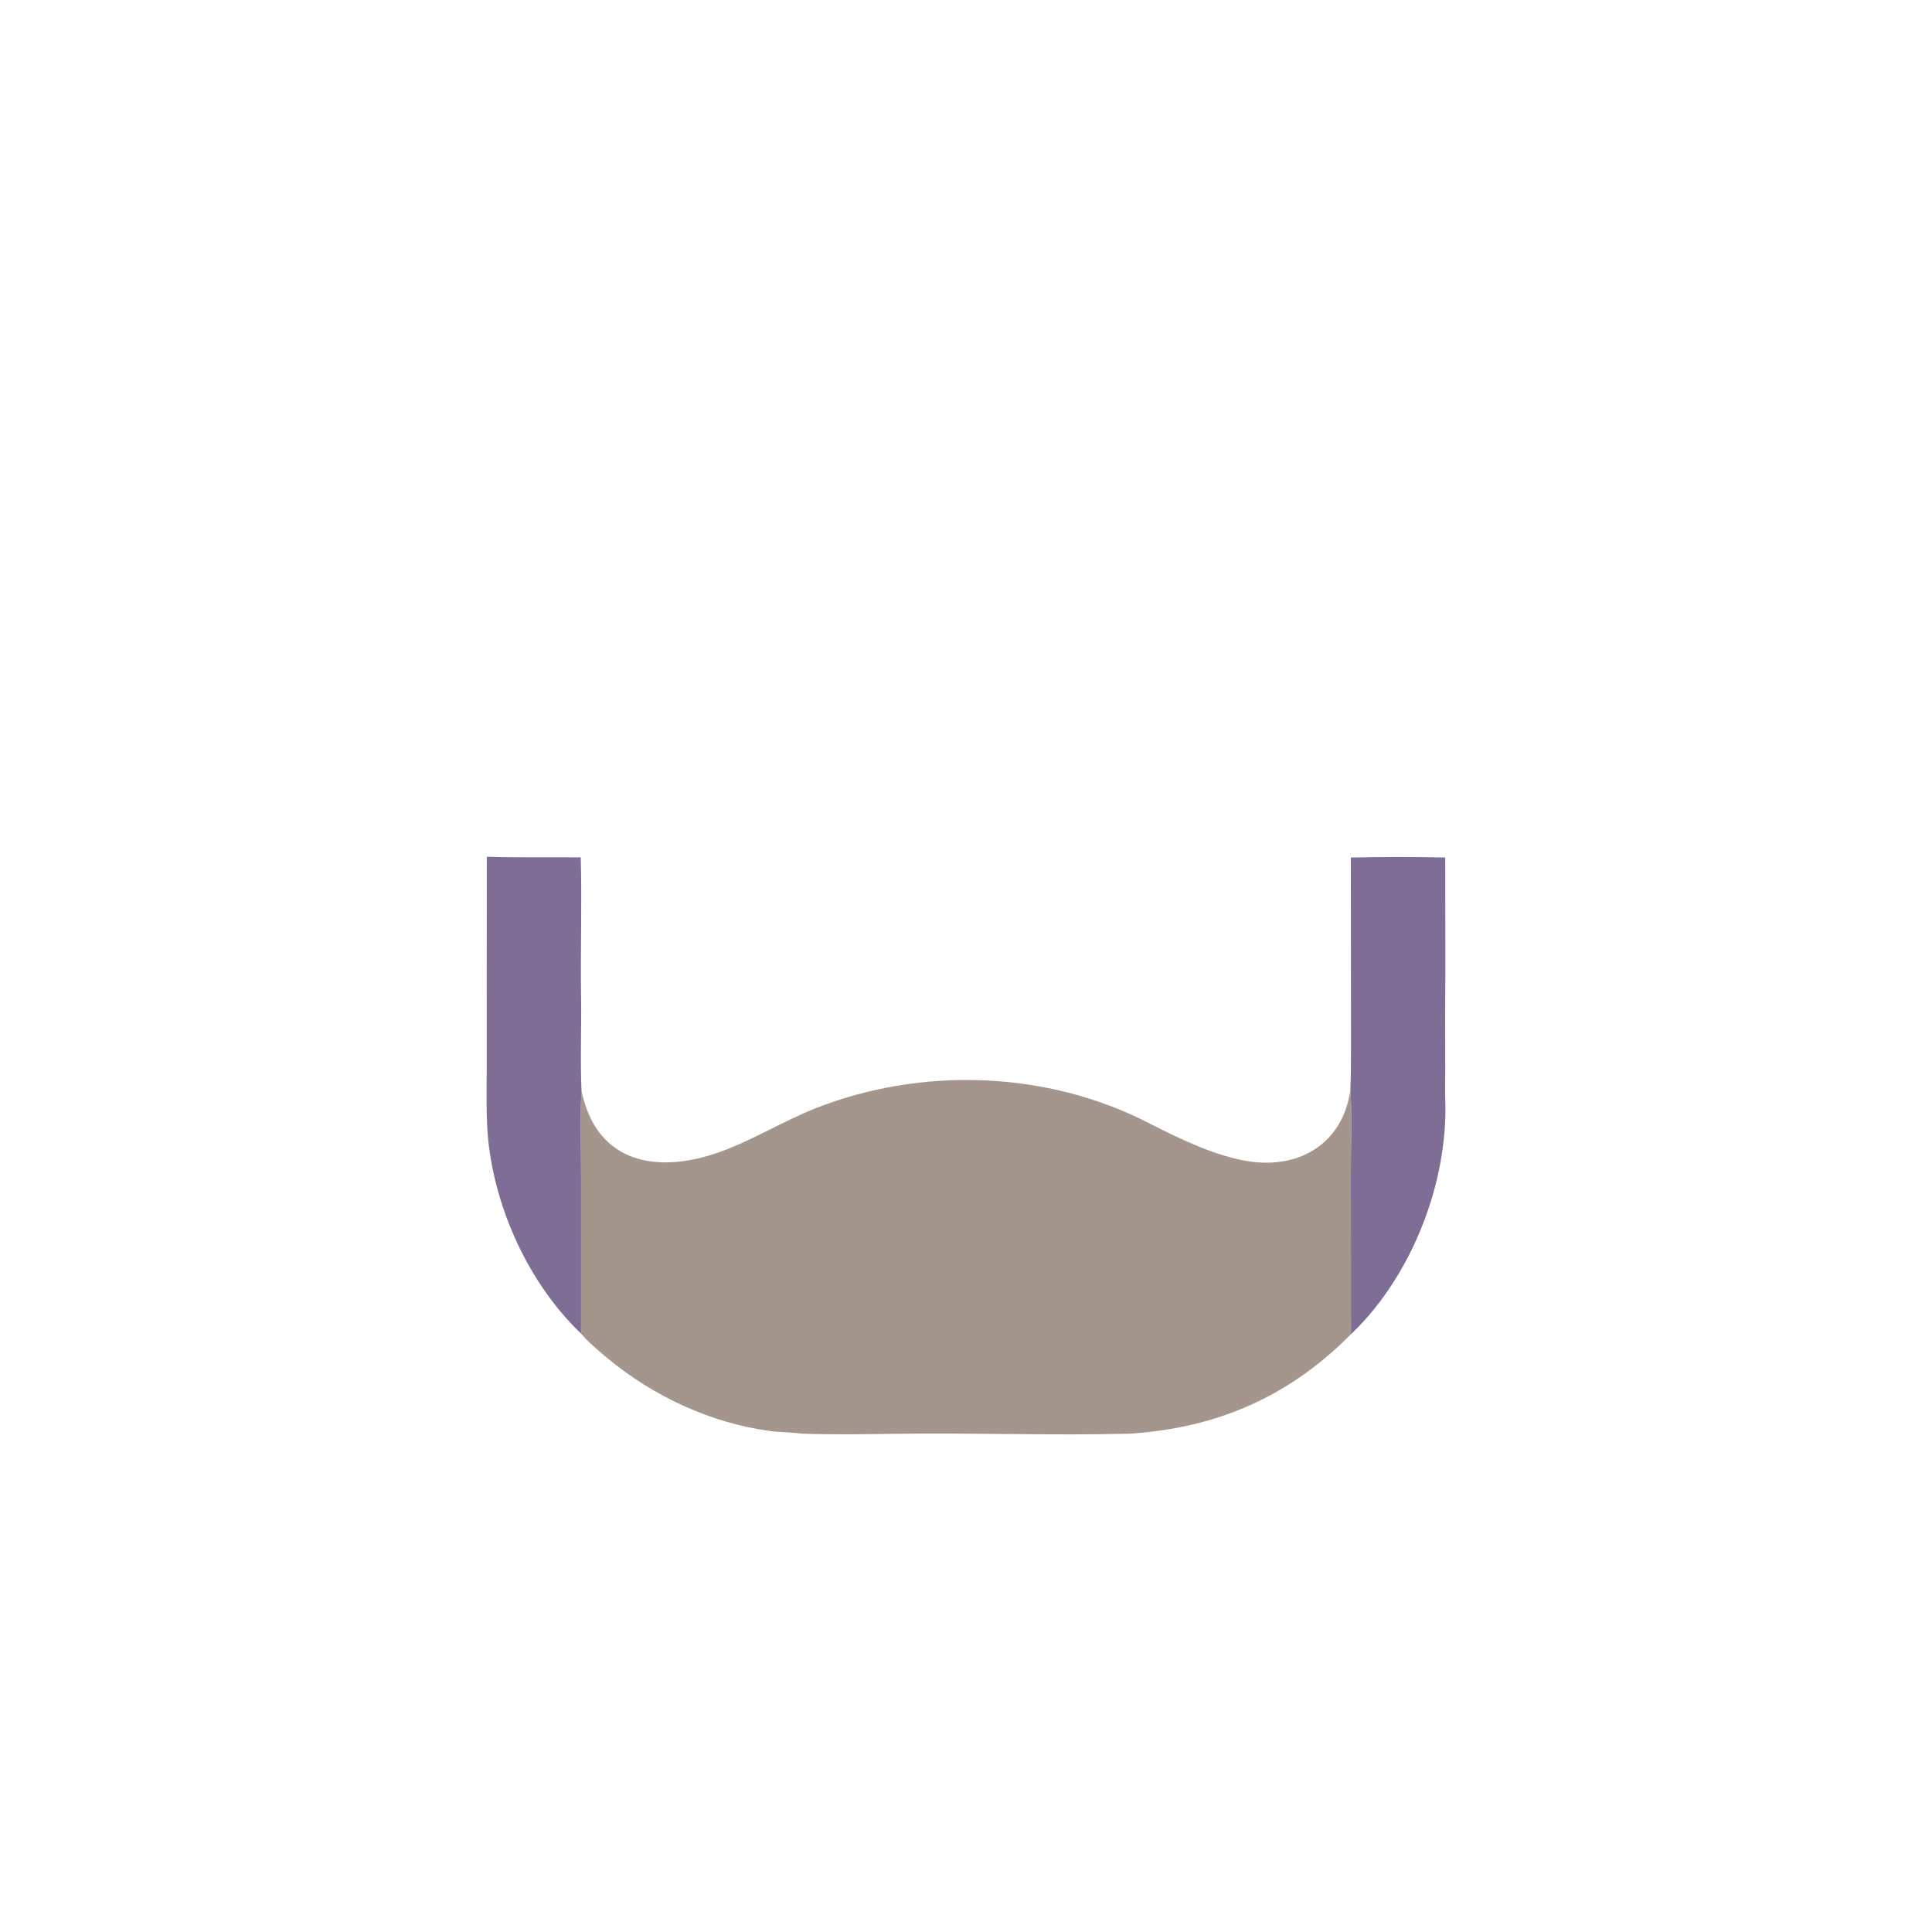
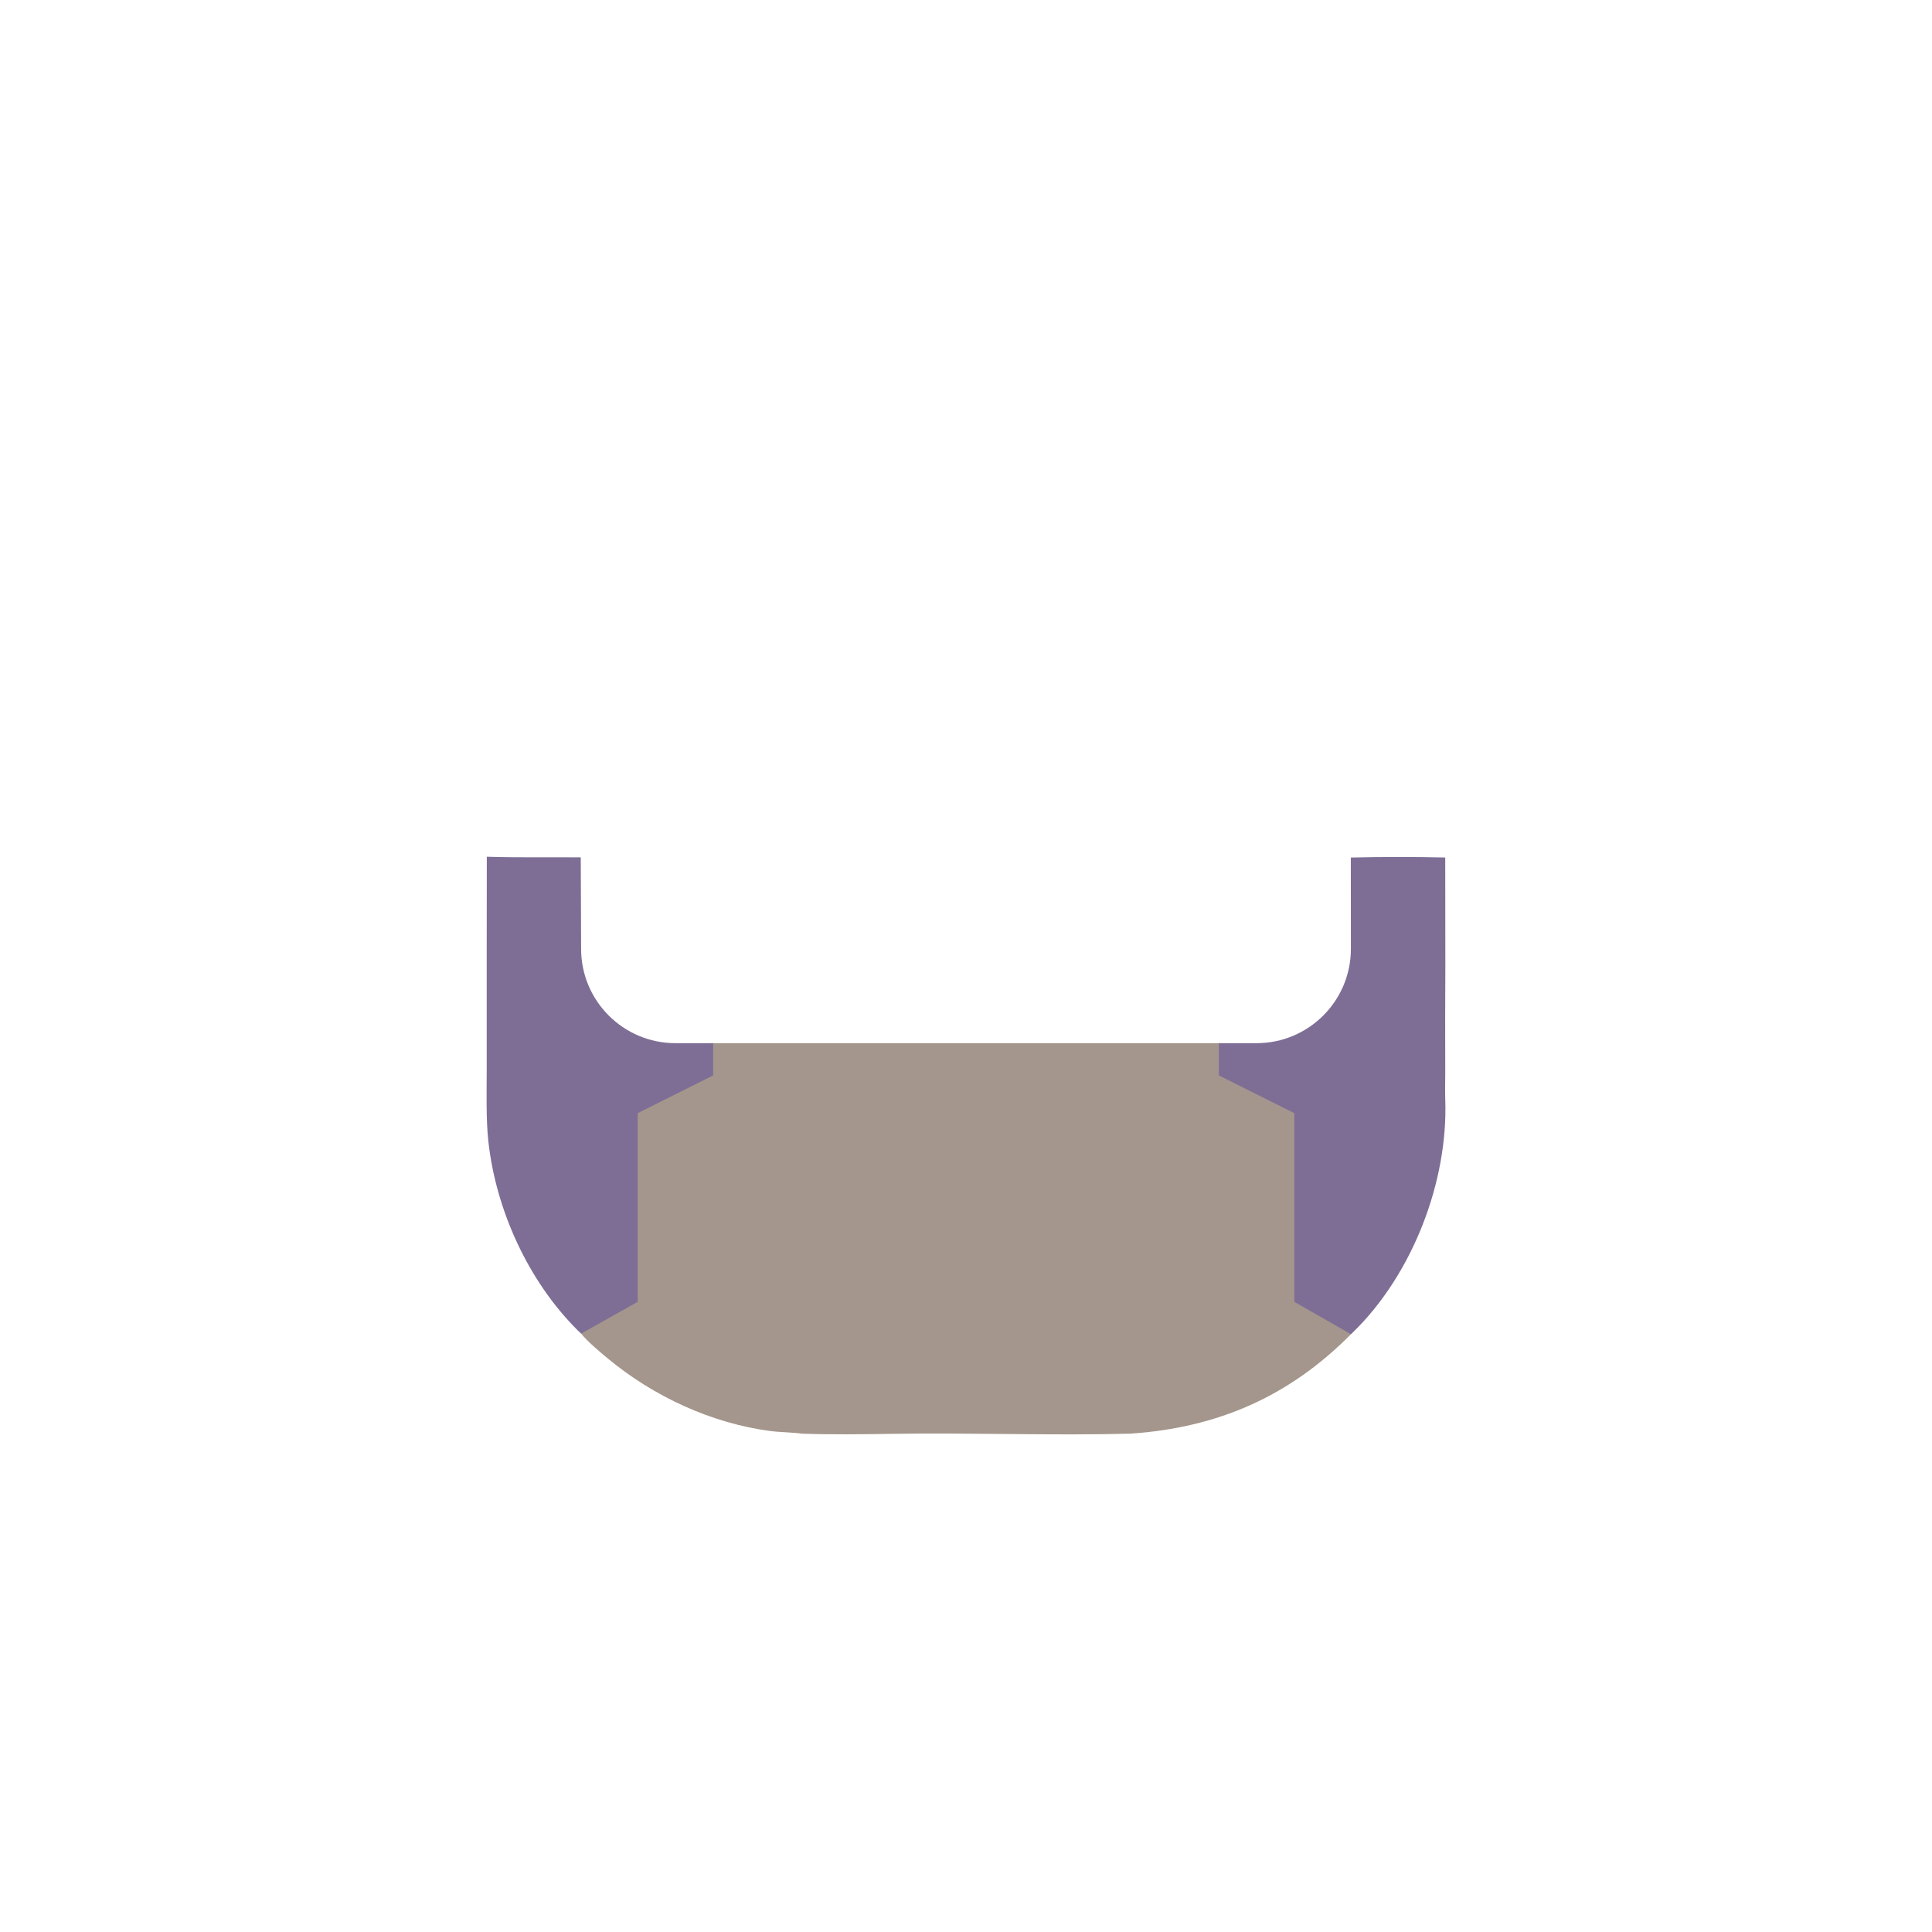
<svg xmlns="http://www.w3.org/2000/svg" version="1.1" viewBox="0 0 2048 2048" width="1024" height="1024">
-   <path transform="translate(0,0)" fill="rgb(164,150,140)" d="M 616.45 1156.33 C 632.266 1233.11 696.395 1245.1 763.34 1221.03 C 798.268 1208.48 830.488 1188.26 864.5 1174.85 C 976.761 1130.59 1109.16 1134.91 1216.92 1190.07 C 1249.38 1206.58 1287.44 1225.32 1323.04 1230.94 C 1377.73 1239.58 1423.47 1212.03 1431.47 1155.35 C 1433.18 1177.55 1431.97 1217.81 1431.96 1241.1 L 1432.09 1414.32 C 1366.57 1480.46 1290.72 1513.53 1198.07 1519.74 C 1114.78 1521.9 1029.98 1518.62 946.52 1519.91 C 914.996 1520.4 881.066 1520.85 849.781 1519.73 C 841.905 1518.44 826.553 1518.24 817.006 1517 C 754.193 1508.82 692.921 1480.35 644.295 1440.05 C 636.004 1433.18 622.415 1421.76 616.002 1413.68 L 615.979 1243.3 C 615.974 1219.43 614.822 1179.16 616.45 1156.33 z" />
-   <path transform="translate(0,0)" fill="rgb(126,110,150)" d="M 1431.93 909.032 C 1465.29 908.224 1498.65 908.212 1532.01 908.996 L 1532.13 1024.19 C 1531.91 1061.41 1531.88 1098.63 1532.03 1135.86 C 1532.04 1145.7 1531.7 1155.96 1532.04 1165.75 C 1535.11 1252.91 1497.13 1351.06 1434.24 1412.26 C 1433.53 1412.95 1432.81 1413.64 1432.09 1414.32 L 1431.96 1241.1 C 1431.97 1217.81 1433.18 1177.55 1431.47 1155.35 C 1432.47 1126.28 1432.01 1095.97 1432.09 1066.8 L 1431.93 909.032 z" />
-   <path transform="translate(0,0)" fill="rgb(126,110,150)" d="M 516.032 908.178 C 549.706 909.199 582.049 908.578 615.632 908.825 C 616.997 957.941 615.189 1007.72 615.969 1056.9 C 616.491 1089.85 614.959 1123.42 616.45 1156.33 C 614.822 1179.16 615.974 1219.43 615.979 1243.3 L 616.002 1413.68 C 614.752 1412.53 613.525 1411.36 612.323 1410.16 C 560.139 1358.26 525.73 1282.97 517.694 1210.04 C 515.094 1186.44 515.918 1157.68 515.939 1133.59 L 515.919 1024.05 L 516.032 908.178 z" />
+   <path transform="translate(0,0)" fill="rgb(164,150,140)" d="M 754 1105.8 L 1294 1105.8 L 1294 1130 L 1462 1130 L 1462 1241.1 L 1431.96 1241.1 L 1432.09 1414.32 C 1366.57 1480.46 1290.72 1513.53 1198.07 1519.74 C 1114.78 1521.9 1029.98 1518.62 946.52 1519.91 C 914.996 1520.4 881.066 1520.85 849.781 1519.73 C 841.905 1518.44 826.553 1518.24 817.006 1517 C 754.193 1508.82 692.921 1480.35 644.295 1440.05 C 636.004 1433.18 622.415 1421.76 616.002 1413.68 L 615.979 1243.3 L 586 1243.3 L 586 1130 L 754 1130 z" />
+   <path transform="translate(0,0)" fill="rgb(126,110,150)" d="M 1431.93 909.032 C 1465.29 908.224 1498.65 908.212 1532.01 908.996 L 1532.13 1024.19 C 1531.91 1061.41 1531.88 1098.63 1532.03 1135.86 C 1532.04 1145.7 1531.7 1155.96 1532.04 1165.75 C 1535.11 1252.91 1497.13 1351.06 1434.24 1412.26 C 1433.53 1412.95 1432.81 1413.64 1432.09 1414.32 L 1372 1380 L 1372 1180 L 1292 1140 L 1292 1105.8 L 1332 1105.8 C 1387.23 1105.8 1432 1061.03 1432 1005.8 L 1431.93 909.032 z" />
+   <path transform="translate(0,0)" fill="rgb(126,110,150)" d="M 516.032 908.178 C 549.706 909.199 582.049 908.578 615.632 908.825 L 616 1005.8 C 616 1061.03 660.77 1105.8 716 1105.8 L 756 1105.8 L 756 1140 L 676 1180 L 676 1380 L 616.002 1413.68 C 614.752 1412.53 613.525 1411.36 612.323 1410.16 C 560.139 1358.26 525.73 1282.97 517.694 1210.04 C 515.094 1186.44 515.918 1157.68 515.939 1133.59 L 515.919 1024.05 L 516.032 908.178 z" />
</svg>
